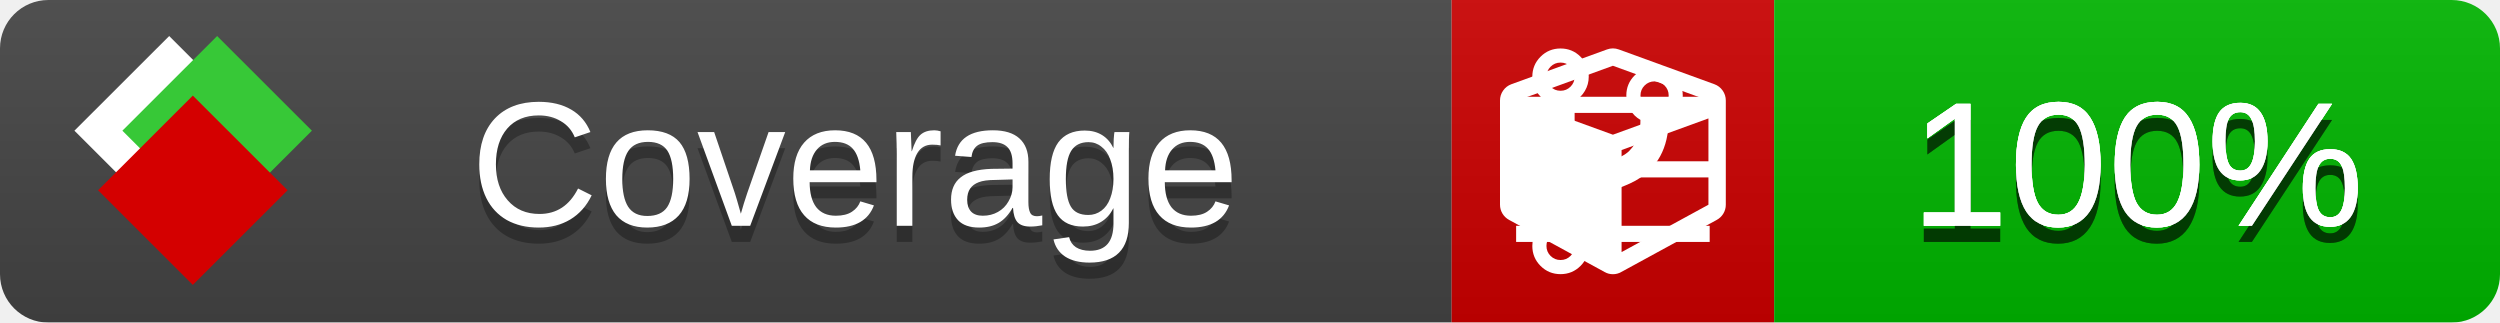
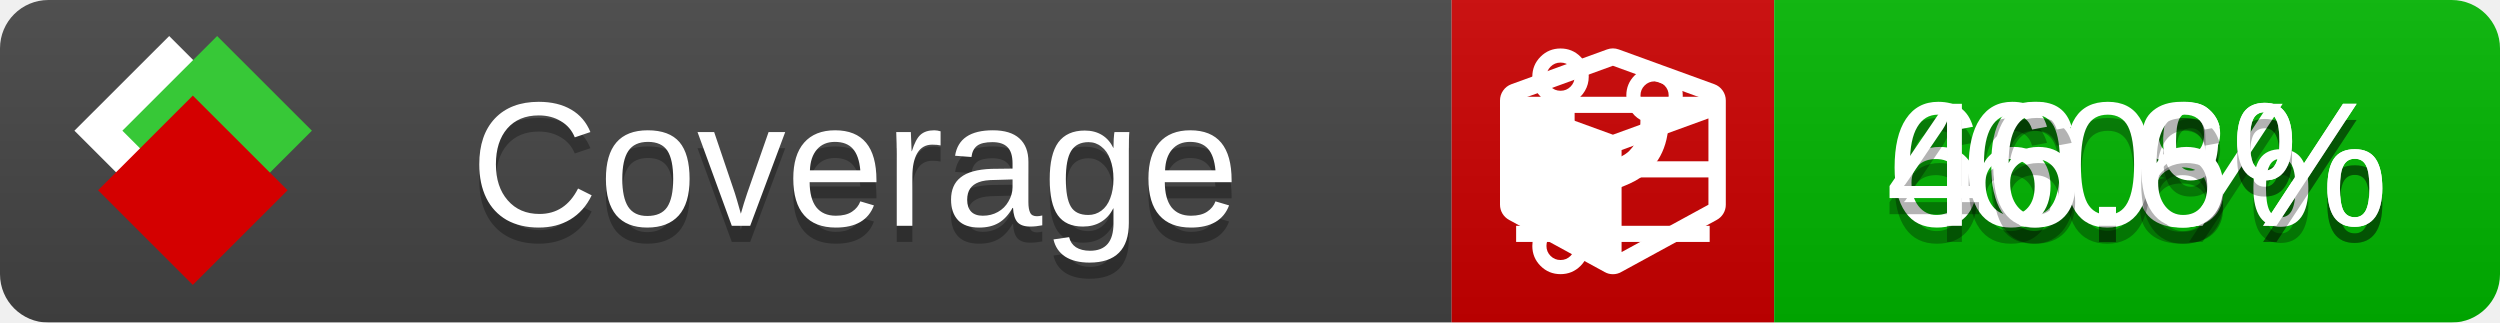
<svg xmlns="http://www.w3.org/2000/svg" xmlns:xlink="http://www.w3.org/1999/xlink" width="155" height="20">
  <style type="text/css">
          
            @keyframes fade1 {
                0% { visibility: visible; opacity: 1; }
               27% { visibility: visible; opacity: 1; }
               33% { visibility: hidden; opacity: 0; }
               60% { visibility: hidden; opacity: 0; }
               66% { visibility: hidden; opacity: 0; }
               93% { visibility: hidden; opacity: 0; }
              100% { visibility: visible; opacity: 1; }
            }
            @keyframes fade2 {
                0% { visibility: hidden; opacity: 0; }
               27% { visibility: hidden; opacity: 0; }
               33% { visibility: visible; opacity: 1; }
               60% { visibility: visible; opacity: 1; }
               66% { visibility: hidden; opacity: 0; }
               93% { visibility: hidden; opacity: 0; }
              100% { visibility: hidden; opacity: 0; }
            }
            @keyframes fade3 {
                0% { visibility: hidden; opacity: 0; }
               27% { visibility: hidden; opacity: 0; }
               33% { visibility: hidden; opacity: 0; }
               60% { visibility: hidden; opacity: 0; }
               66% { visibility: visible; opacity: 1; }
               93% { visibility: visible; opacity: 1; }
              100% { visibility: hidden; opacity: 0; }
            }
            .linecoverage {
                animation-duration: 15s;
                animation-name: fade1;
                animation-iteration-count: infinite;
            }
            .branchcoverage {
                animation-duration: 15s;
                animation-name: fade2;
                animation-iteration-count: infinite;
            }
            .methodcoverage {
                animation-duration: 15s;
                animation-name: fade3;
                animation-iteration-count: infinite;
            }
          
    </style>
  <defs>
    <linearGradient id="gradient" x2="0" y2="100%">
      <stop offset="0" stop-color="#bbb" stop-opacity=".1" />
      <stop offset="1" stop-opacity=".1" />
    </linearGradient>
    <linearGradient id="c">
      <stop offset="0" stop-color="#d40000" />
      <stop offset="1" stop-color="#ff2a2a" />
    </linearGradient>
    <linearGradient id="a">
      <stop offset="0" stop-color="#e0e0de" />
      <stop offset="1" stop-color="#fff" />
    </linearGradient>
    <linearGradient id="b">
      <stop offset="0" stop-color="#37c837" />
      <stop offset="1" stop-color="#217821" />
    </linearGradient>
    <linearGradient xlink:href="#a" id="e" x1="106.44" x2="69.96" y1="-11.96" y2="-46.84" gradientTransform="matrix(-.8426 -.00045 -.00045 -.8426 -94.27 -75.82)" gradientUnits="userSpaceOnUse" />
    <linearGradient xlink:href="#b" id="f" x1="56.19" x2="77.97" y1="-23.45" y2="10.62" gradientTransform="matrix(.8426 .00045 .00045 .8426 94.27 75.82)" gradientUnits="userSpaceOnUse" />
    <linearGradient xlink:href="#c" id="g" x1="79.98" x2="132.9" y1="10.79" y2="10.79" gradientTransform="matrix(.8426 .00045 .00045 .8426 94.27 75.82)" gradientUnits="userSpaceOnUse" />
    <mask id="mask">
      <rect width="155" height="20" rx="3" fill="#fff" />
    </mask>
    <g id="icon" transform="matrix(.04486 0 0 .04481 -.48 -.63)">
      <rect width="52.92" height="52.92" x="-109.72" y="-27.13" fill="url(#e)" transform="rotate(-135)" />
      <rect width="52.92" height="52.92" x="70.19" y="-39.18" fill="url(#f)" transform="rotate(45)" />
      <rect width="52.92" height="52.92" x="80.05" y="-15.74" fill="url(#g)" transform="rotate(45)" />
    </g>
  </defs>
  <g mask="url(#mask)">
    <rect x="0" y="0" width="90" height="20" fill="#444" />
    <rect x="90" y="0" width="20" height="20" fill="#c00" />
    <rect x="110" y="0" width="45" height="20" fill="#00B600" />
    <rect x="0" y="0" width="155" height="20" fill="url(#gradient)" />
  </g>
  <g>
    <path class="linecoverage" stroke="#fff" d="M94 6.5 h12 M94 10.5 h12 M94 14.5 h12" />
    <path class="branchcoverage" fill="#fff" d="m 97.628,15.247 q 0,-0.364 -0.255,-0.619 -0.255,-0.255 -0.619,-0.255 -0.364,0 -0.619,0.255 -0.255,0.255 -0.255,0.619 0,0.364 0.255,0.619 0.255,0.255 0.619,0.255 0.364,0 0.619,-0.255 0.255,-0.255 0.255,-0.619 z m 0,-10.493 q 0,-0.364 -0.255,-0.619 -0.255,-0.255 -0.619,-0.255 -0.364,0 -0.619,0.255 -0.255,0.255 -0.255,0.619 0,0.364 0.255,0.619 0.255,0.255 0.619,0.255 0.364,0 0.619,-0.255 0.255,-0.255 0.255,-0.619 z m 5.83,1.166 q 0,-0.364 -0.255,-0.619 -0.255,-0.255 -0.619,-0.255 -0.364,0 -0.619,0.255 -0.255,0.255 -0.255,0.619 0,0.364 0.255,0.619 0.255,0.255 0.619,0.255 0.364,0 0.619,-0.255 0.255,-0.255 0.255,-0.619 z m 0.874,0 q 0,0.474 -0.237,0.879 -0.237,0.405 -0.638,0.633 -0.018,2.614 -2.059,3.771 -0.619,0.346 -1.849,0.738 -1.166,0.364 -1.544,0.647 -0.378,0.282 -0.378,0.911 l 0,0.237 q 0.401,0.228 0.638,0.633 0.237,0.405 0.237,0.879 0,0.729 -0.51,1.239 -0.51,0.51 -1.239,0.51 -0.729,0 -1.239,-0.51 -0.51,-0.51 -0.51,-1.239 0,-0.474 0.237,-0.879 0.237,-0.405 0.638,-0.633 l 0,-7.469 q -0.401,-0.228 -0.638,-0.633 -0.237,-0.405 -0.237,-0.879 0,-0.729 0.51,-1.239 0.51,-0.51 1.239,-0.51 0.729,0 1.239,0.51 0.51,0.51 0.51,1.239 0,0.474 -0.237,0.879 -0.237,0.405 -0.638,0.633 l 0,4.527 q 0.492,-0.237 1.403,-0.519 0.501,-0.155 0.797,-0.269 0.296,-0.114 0.642,-0.282 0.346,-0.169 0.537,-0.36 0.191,-0.191 0.369,-0.465 0.178,-0.273 0.255,-0.633 0.077,-0.36 0.077,-0.833 -0.401,-0.228 -0.638,-0.633 -0.237,-0.405 -0.237,-0.879 0,-0.729 0.51,-1.239 0.51,-0.51 1.239,-0.51 0.729,0 1.239,0.51 0.51,0.51 0.51,1.239 z" />
    <path class="methodcoverage" fill="#fff" d="m 100.538,15.629 5.385,-2.936 v -5.351 l -5.385,1.96 z M 100,8.351 105.873,6.214 100,4.077 94.127,6.214 Z m 7,-2.12 v 6.462 q 0,0.294 -0.151,0.547 -0.151,0.252 -0.412,0.395 l -5.923,3.231 q -0.236,0.135 -0.513,0.135 -0.278,0 -0.513,-0.135 l -5.923,-3.231 Q 93.303,13.492 93.151,13.239 93,12.987 93,12.692 v -6.462 q 0,-0.337 0.194,-0.614 0.194,-0.278 0.513,-0.395 l 5.923,-2.154 q 0.185,-0.067 0.37,-0.067 0.185,0 0.37,0.067 l 5.923,2.154 q 0.32,0.118 0.513,0.395 Q 107,5.894 107,6.231 Z" />
  </g>
  <g fill="#fff" text-anchor="middle" font-family="Verdana,Arial,Geneva,sans-serif" font-size="11">
    <a xlink:href="https://github.com/danielpalme/ReportGenerator" target="_top">
      <use xlink:href="#icon" transform="translate(3,1) scale(3.5)" />
    </a>
    <text x="53" y="15" fill="#010101" fill-opacity=".3">Coverage</text>
    <text x="53" y="14" fill="#fff">Coverage</text>
-     <text class="linecoverage" x="132.5" y="15" fill="#010101" fill-opacity=".3">100%</text>
-     <text class="linecoverage" x="132.5" y="14">100%</text>
-     <text class="branchcoverage" x="132.5" y="15" fill="#010101" fill-opacity=".3">100%</text>
-     <text class="branchcoverage" x="132.5" y="14">100%</text>
-     <text class="methodcoverage" x="132.5" y="15" fill="#010101" fill-opacity=".3">100%</text>
-     <text class="methodcoverage" x="132.5" y="14">100%</text>
+     <text class="linecoverage" x="132.5" y="15" fill="#010101" fill-opacity=".3">60.8%</text>
+     <text class="linecoverage" x="132.5" y="14">60.8%</text>
+     <text class="branchcoverage" x="132.5" y="15" fill="#010101" fill-opacity=".3">60%</text>
+     <text class="branchcoverage" x="132.5" y="14">60%</text>
+     <text class="methodcoverage" x="132.5" y="15" fill="#010101" fill-opacity=".3">46.6%</text>
+     <text class="methodcoverage" x="132.5" y="14">46.6%</text>
  </g>
  <g>
    <rect class="linecoverage" x="90" y="0" width="65" height="20" fill-opacity="0" />
    <rect class="branchcoverage" x="90" y="0" width="65" height="20" fill-opacity="0" />
    <rect class="methodcoverage" x="90" y="0" width="65" height="20" fill-opacity="0" />
  </g>
</svg>
